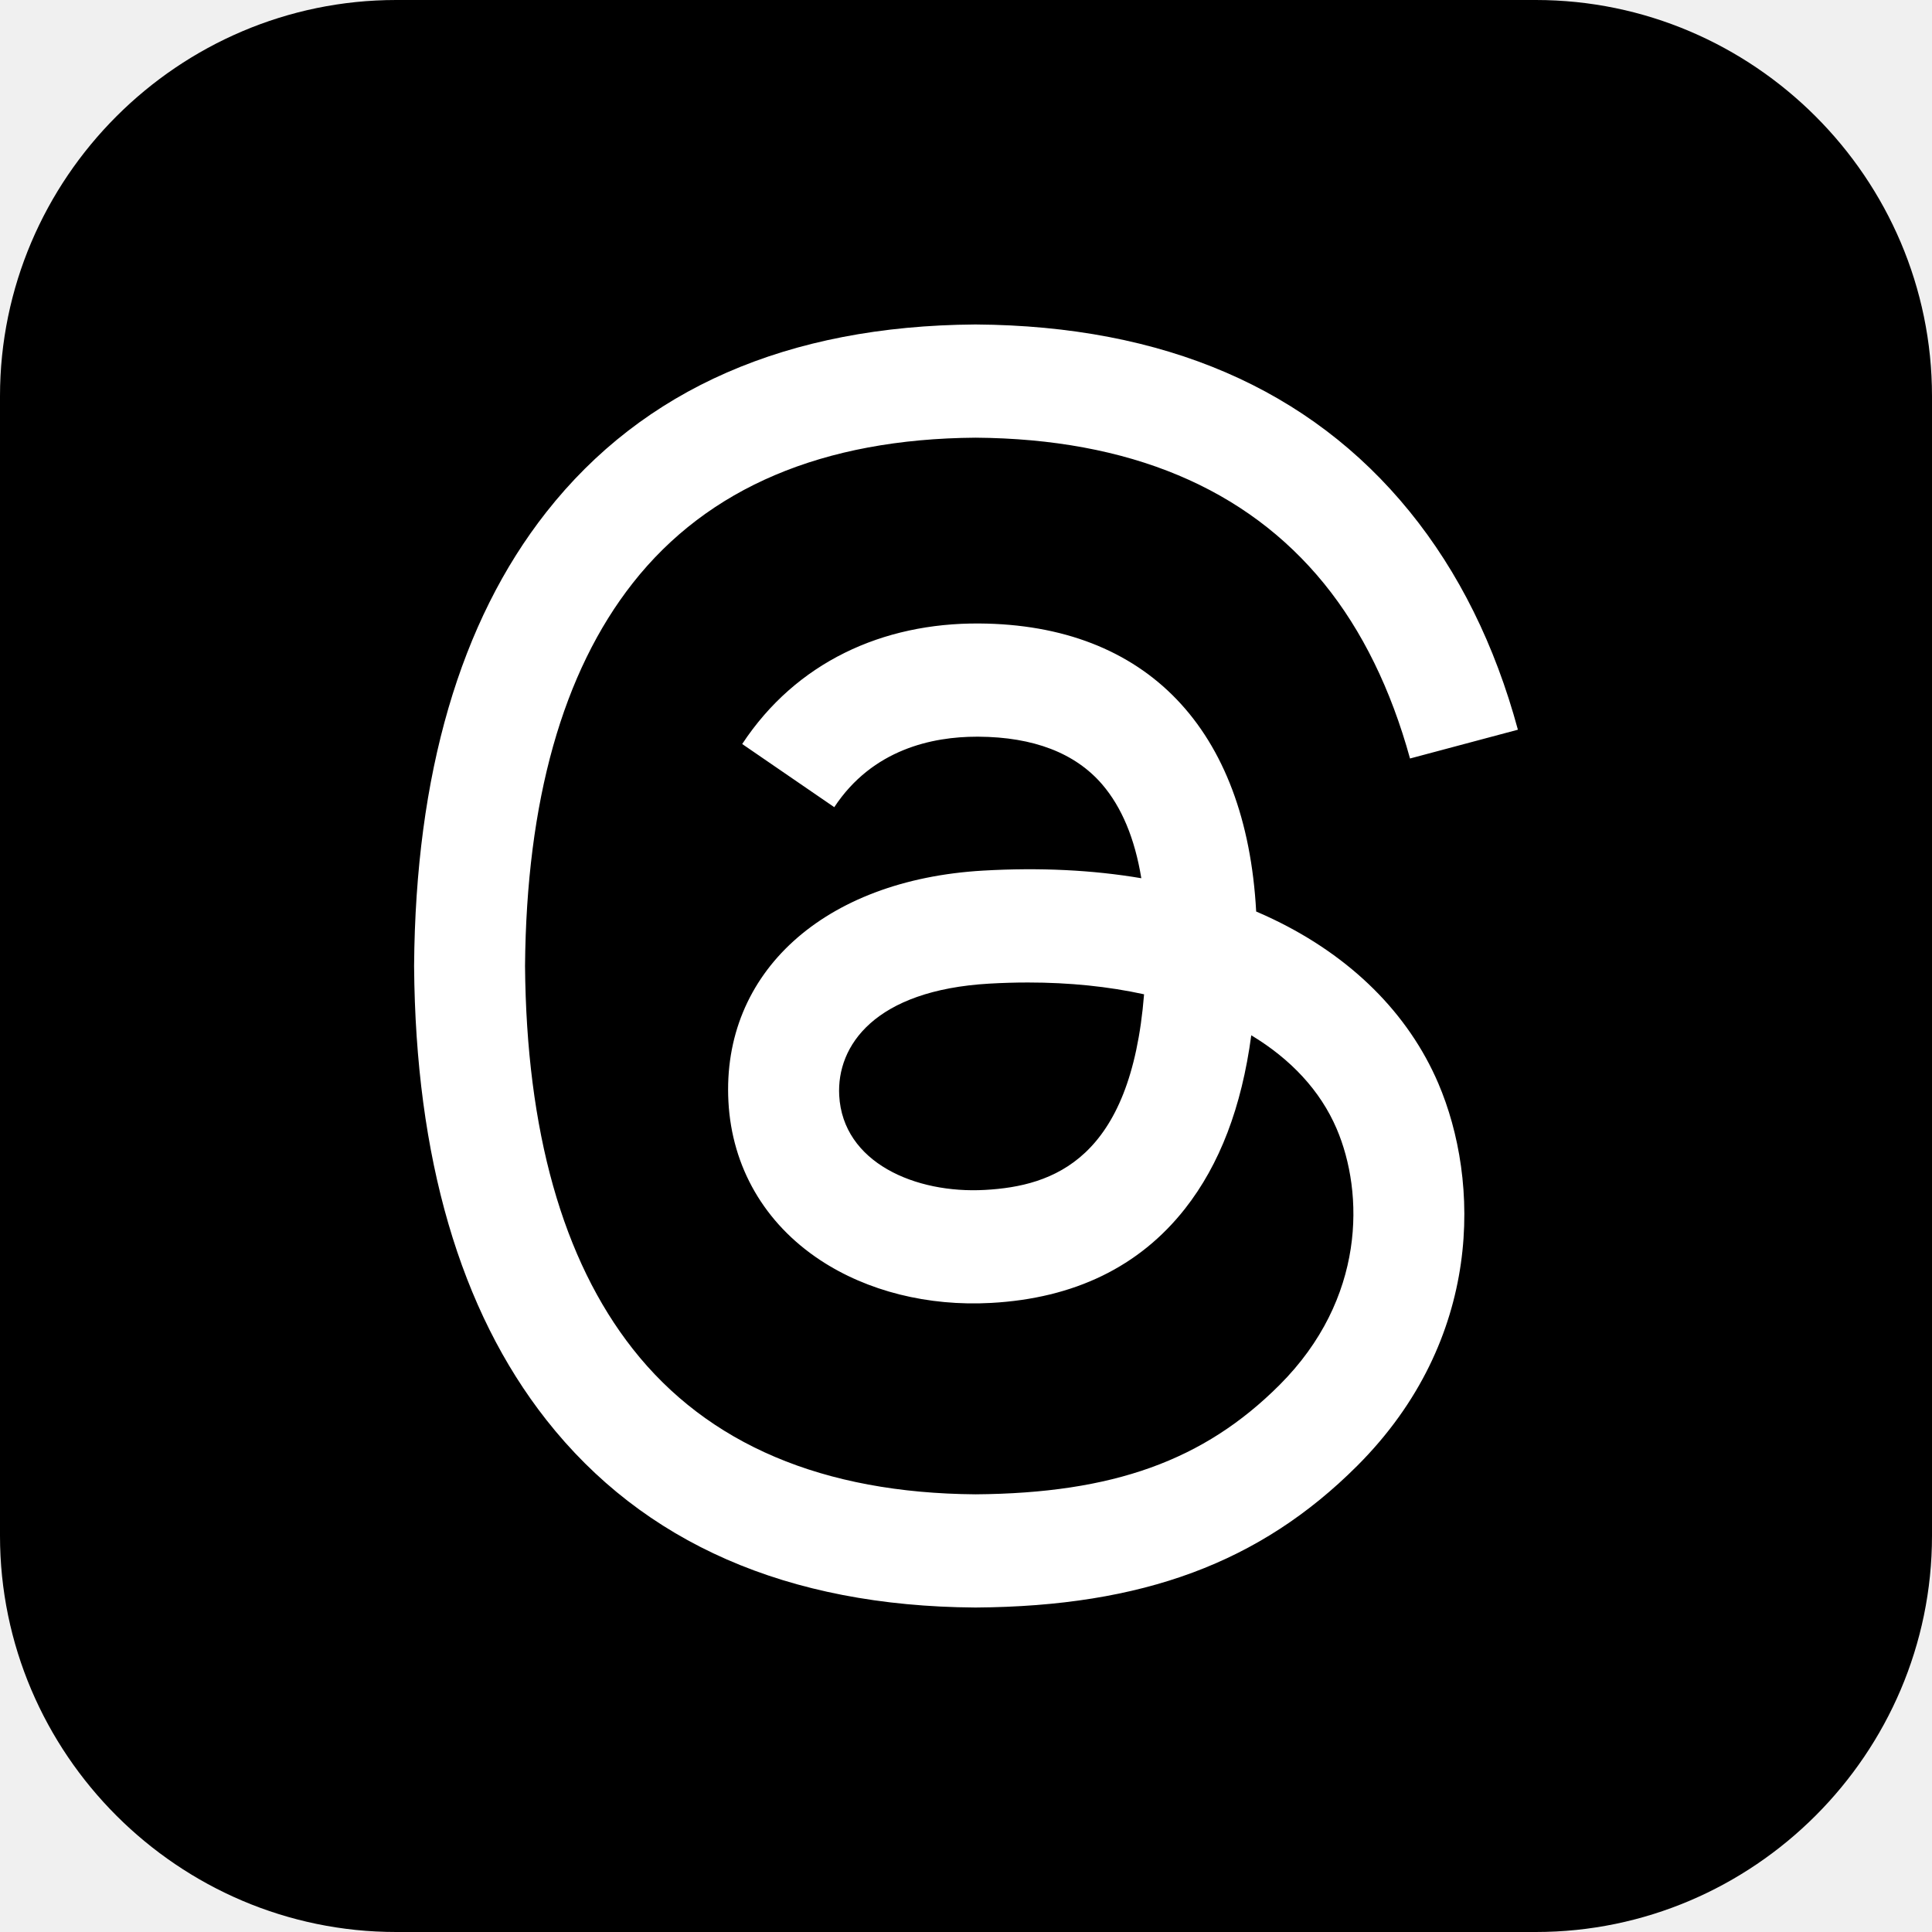
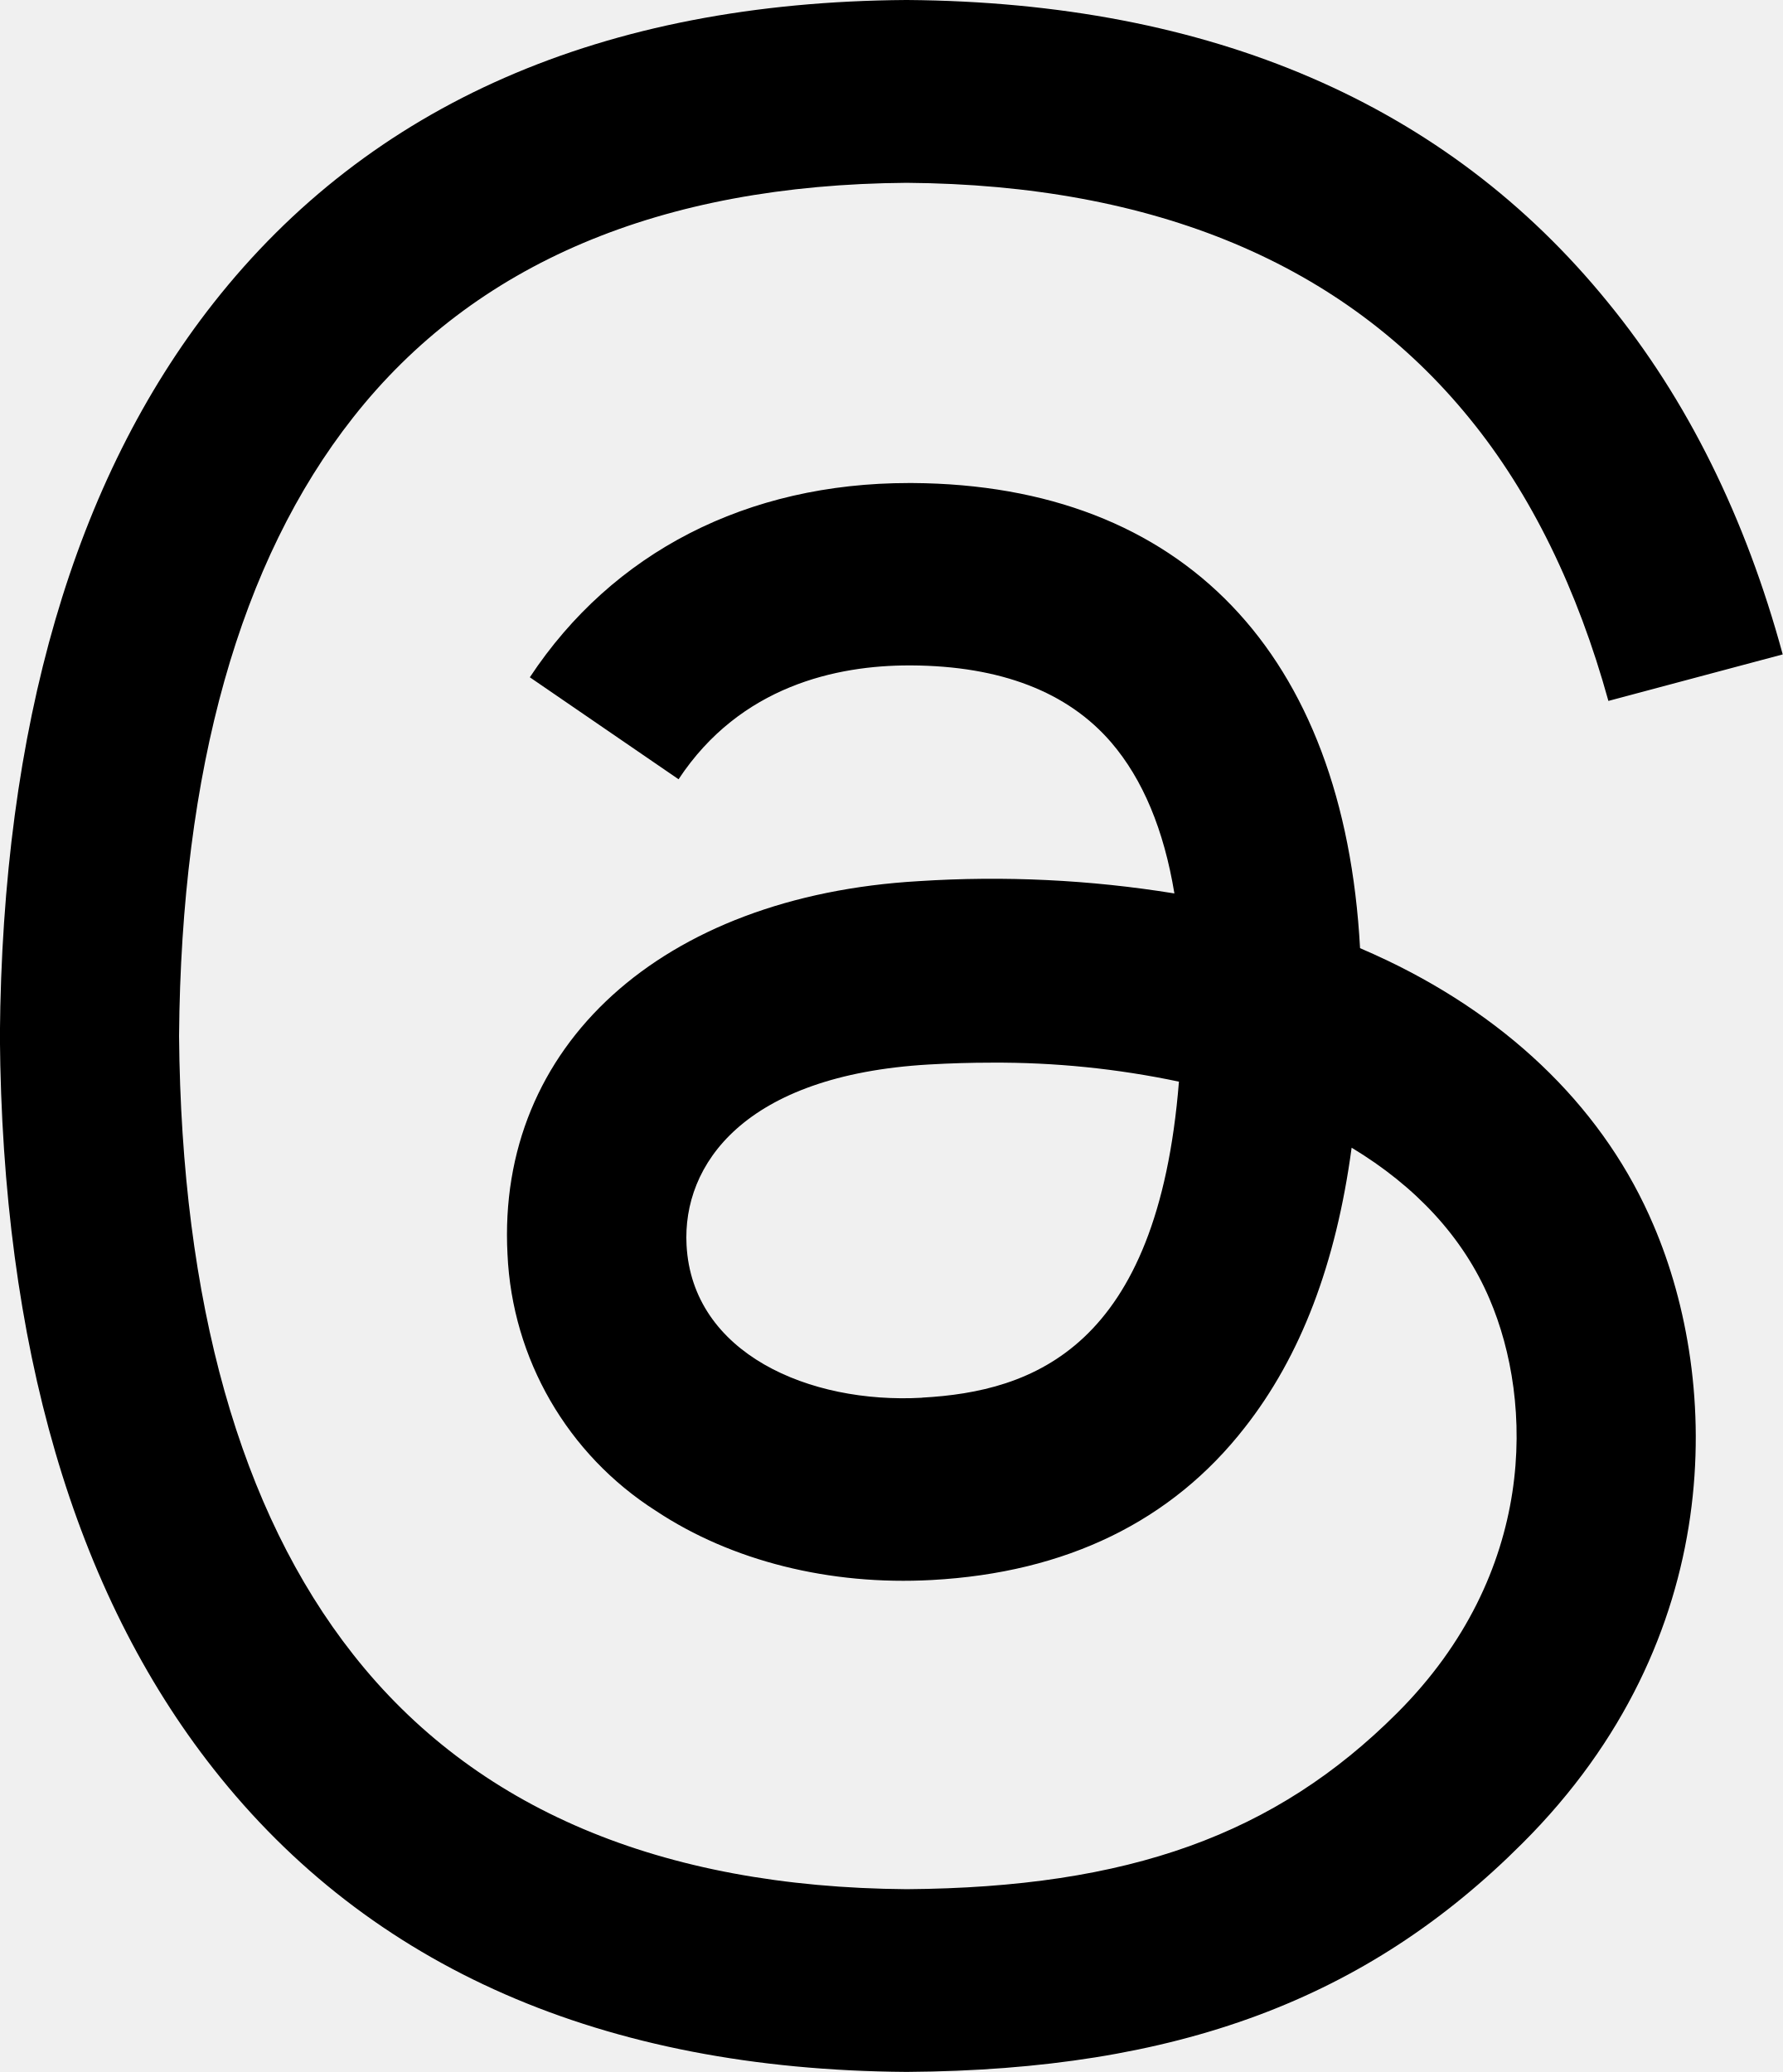
- <svg xmlns="http://www.w3.org/2000/svg" shape-rendering="geometricPrecision" text-rendering="geometricPrecision" image-rendering="optimizeQuality" fill-rule="evenodd" clip-rule="evenodd" viewBox="0 0 512 512">
-   <path d="M105 0h302c57.75 0 105 47.25 105 105v302c0 57.75-47.25 105-105 105H105C47.25 512 0 464.75 0 407V105C0 47.25 47.25 0 105 0z" />
-   <path fill="#fff" fill-rule="nonzero" d="M337.36 243.58c-1.46-.7-2.95-1.38-4.46-2.02-2.62-48.36-29.04-76.05-73.41-76.33-25.6-.17-48.52 10.27-62.8 31.94l24.4 16.74c10.15-15.4 26.08-18.68 37.81-18.68h.4c14.61.09 25.64 4.34 32.77 12.62 5.19 6.04 8.67 14.37 10.39 24.89-12.96-2.2-26.96-2.88-41.94-2.02-42.18 2.43-69.3 27.03-67.48 61.21.92 17.35 9.56 32.26 24.32 42.01 12.48 8.24 28.56 12.27 45.26 11.35 22.07-1.2 39.37-9.62 51.45-25.01 9.17-11.69 14.97-26.84 17.53-45.92 10.51 6.34 18.3 14.69 22.61 24.73 7.31 17.06 7.74 45.1-15.14 67.96-20.04 20.03-44.14 28.69-80.55 28.96-40.4-.3-70.95-13.26-90.81-38.51-18.6-23.64-28.21-57.79-28.57-101.5.36-43.71 9.97-77.86 28.57-101.5 19.86-25.25 50.41-38.21 90.81-38.51 40.68.3 71.76 13.32 92.39 38.69 10.11 12.44 17.73 28.09 22.76 46.33l28.59-7.63c-6.09-22.45-15.67-41.8-28.72-57.85-26.44-32.53-65.1-49.19-114.92-49.54h-.2c-49.72.35-87.96 17.08-113.64 49.73-22.86 29.05-34.65 69.48-35.04 120.16v.24c.39 50.68 12.18 91.11 35.04 120.16 25.68 32.65 63.92 49.39 113.64 49.73h.2c44.2-.31 75.36-11.88 101.03-37.53 33.58-33.55 32.57-75.6 21.5-101.42-7.94-18.51-23.08-33.55-43.79-43.48zm-76.32 71.76c-18.48 1.04-37.69-7.26-38.64-25.03-.7-13.18 9.38-27.89 39.78-29.64 3.48-.2 6.9-.3 10.25-.3 11.04 0 21.37 1.07 30.76 3.13-3.5 43.74-24.04 50.84-42.15 51.84z" />
+ <svg xmlns="http://www.w3.org/2000/svg" id="Layer_1" data-name="Layer 1" viewBox="0 0 165.18 192">
+   <path d="M301.94,249q-1.24-.59-2.52-1.14c-1.48-27.31-16.4-42.94-41.46-43.1h-.34c-15,0-27.45,6.4-35.12,18l13.78,9.45c5.73-8.69,14.72-10.55,21.35-10.55h.23c8.25.05,14.47,2.45,18.5,7.13,2.93,3.41,4.89,8.11,5.86,14a105.42,105.42,0,0,0-23.68-1.14c-23.82,1.37-39.13,15.26-38.11,34.57A29.77,29.77,0,0,0,234.18,300c7,4.65,16.12,6.93,25.56,6.41,12.46-.68,22.23-5.44,29-14.13,5.18-6.6,8.45-15.15,9.9-25.93,5.94,3.58,10.34,8.3,12.77,14,4.13,9.63,4.37,25.47-8.55,38.38C291.59,330,278,334.91,257.42,335.06c-22.81-.17-40.06-7.48-51.28-21.74C195.64,300,190.22,280.68,190,256c.2-24.68,5.63-44,16.13-57.32,11.22-14.26,28.47-21.57,51.28-21.74,23,.17,40.53,7.52,52.17,21.85,5.71,7,10,15.86,12.85,26.16l16.15-4.31C335.15,208,329.74,197,322.37,188c-14.93-18.37-36.76-27.78-64.9-28h-.11c-28.08.19-49.66,9.64-64.17,28.08-12.91,16.41-19.56,39.24-19.79,67.85v.13c.22,28.62,6.88,51.45,19.79,67.85,14.5,18.44,36.09,27.88,64.17,28.08h.11c25-.17,42.55-6.71,57-21.19,19-18.95,18.39-42.69,12.14-57.27C322.18,263.09,313.64,254.6,301.94,249Zm-43.1,40.52c-10.44.59-21.29-4.1-21.82-14.14-.4-7.44,5.3-15.75,22.46-16.74q2.95-.17,5.79-.17a81.59,81.59,0,0,1,17.37,1.76C280.67,284.93,269.07,288.95,258.85,289.51Z" transform="translate(-173.41 -160)" />
</svg>
